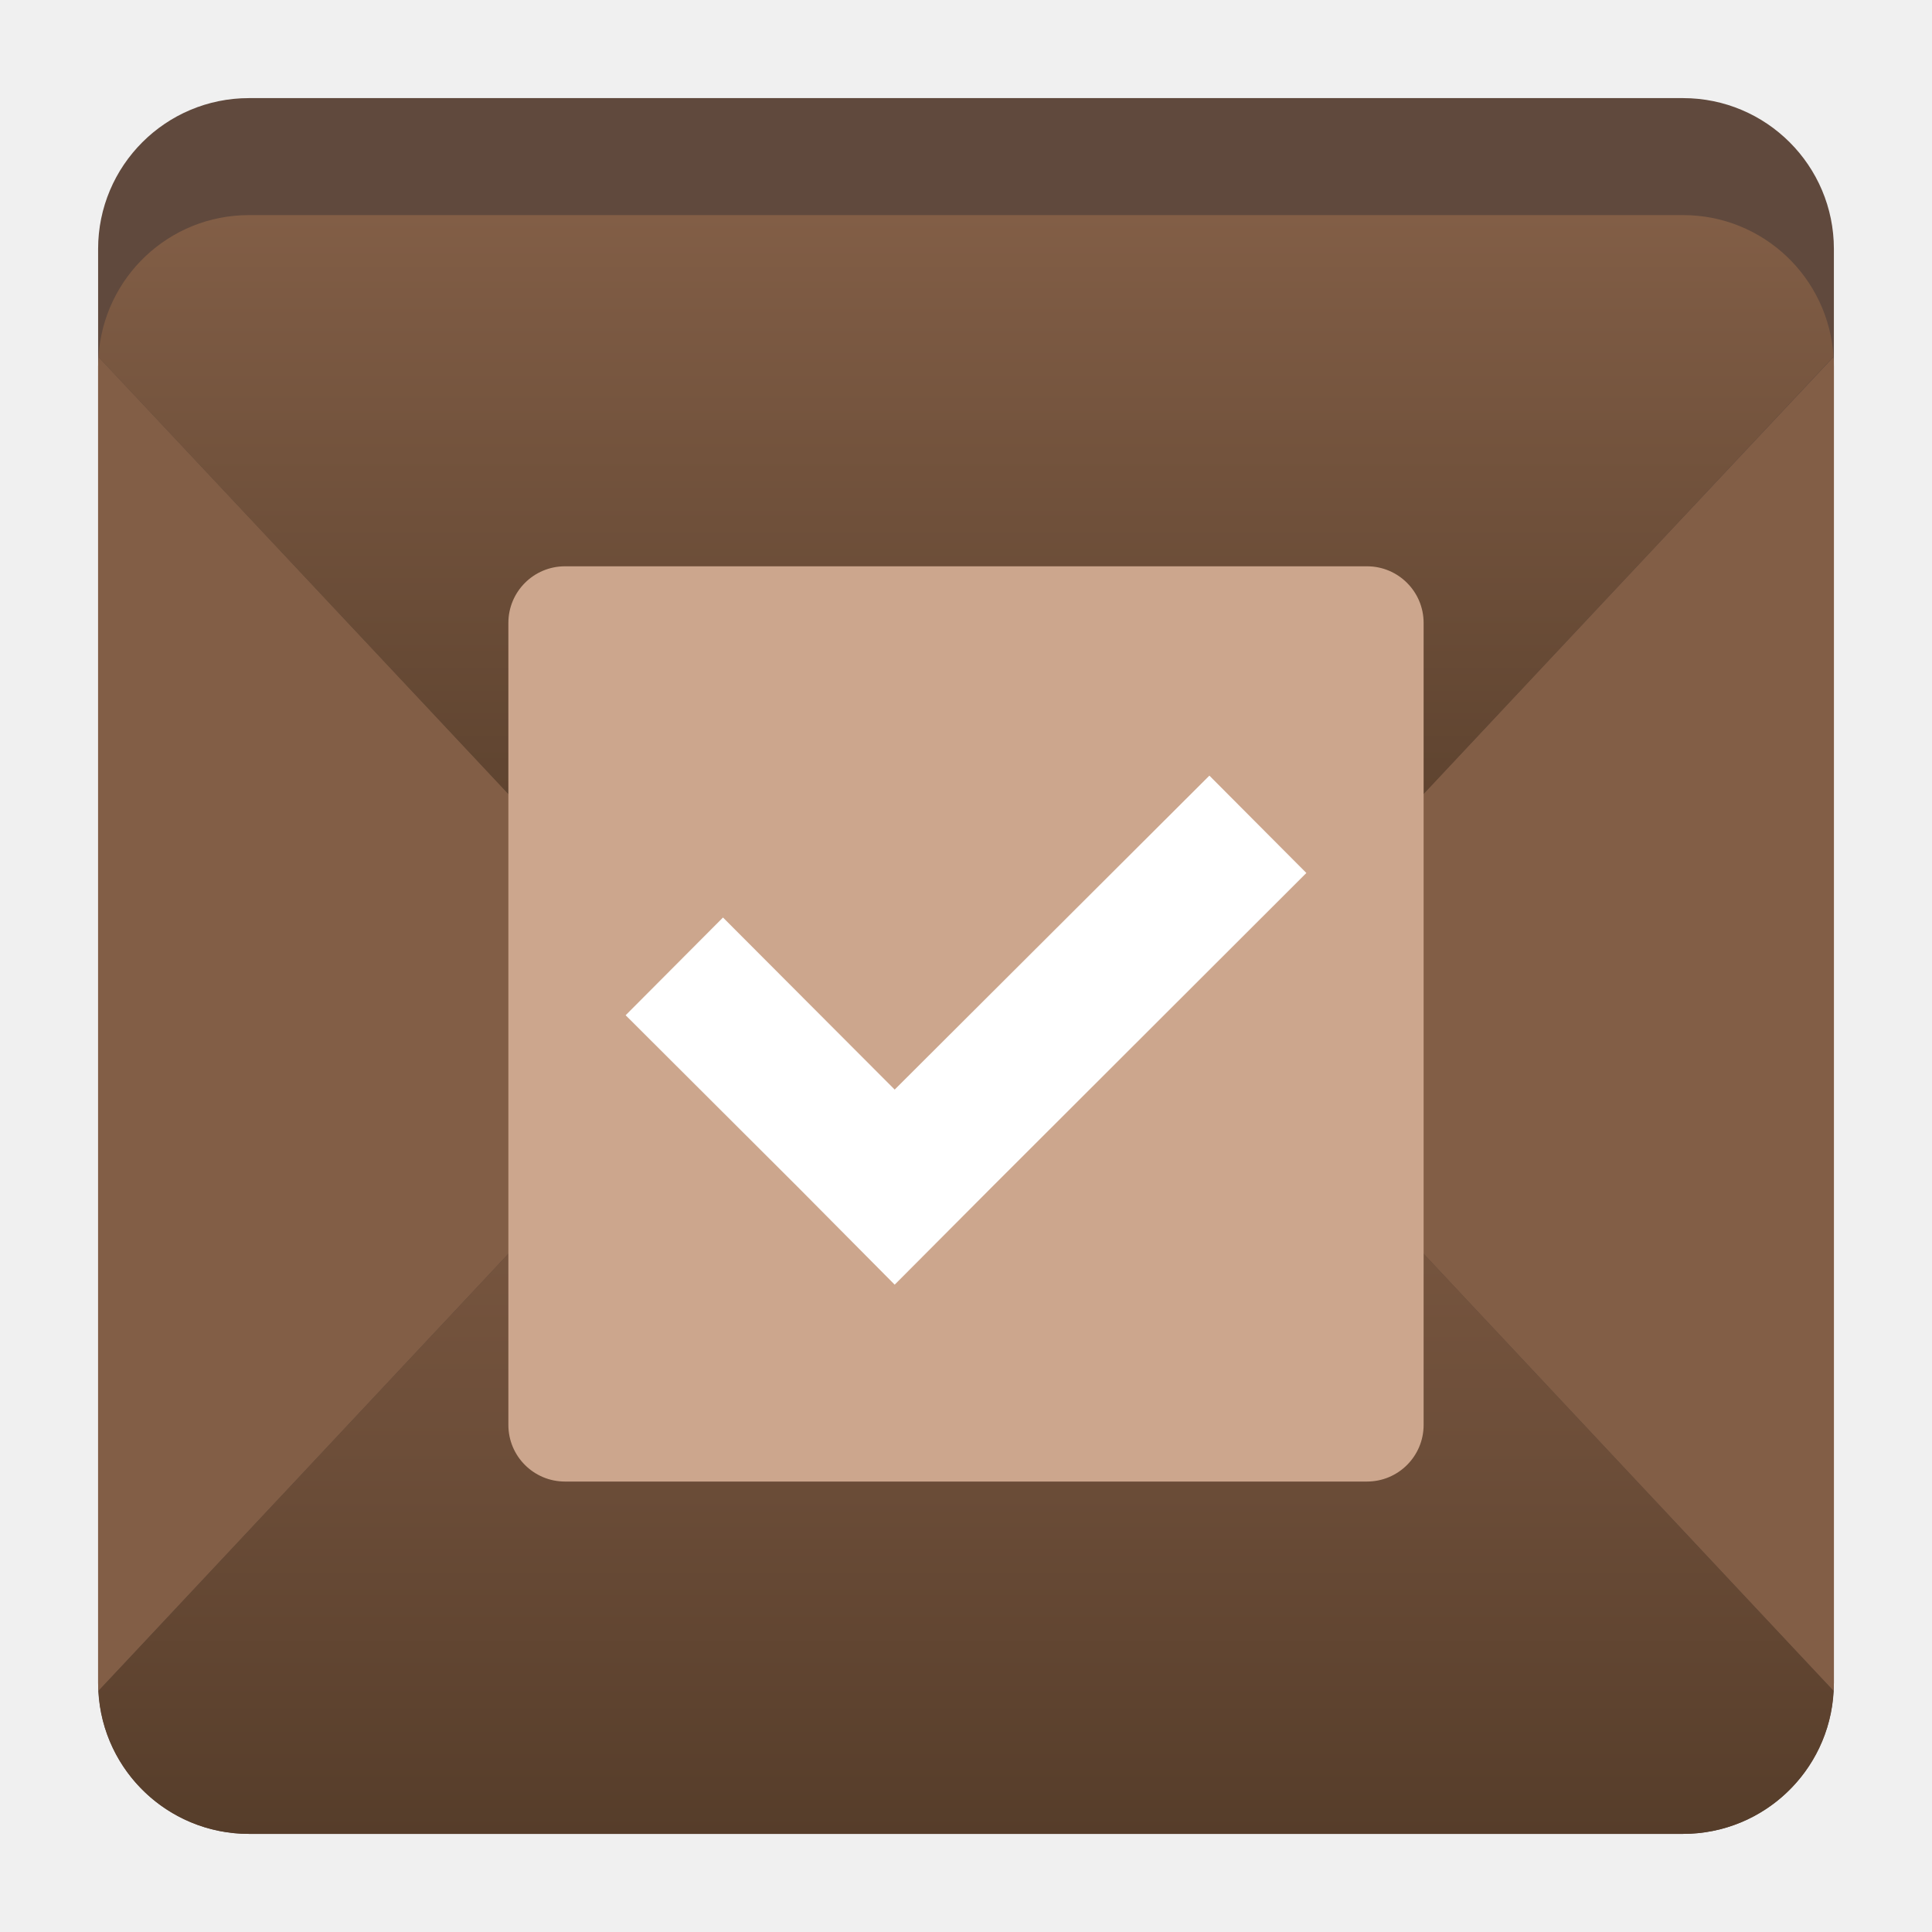
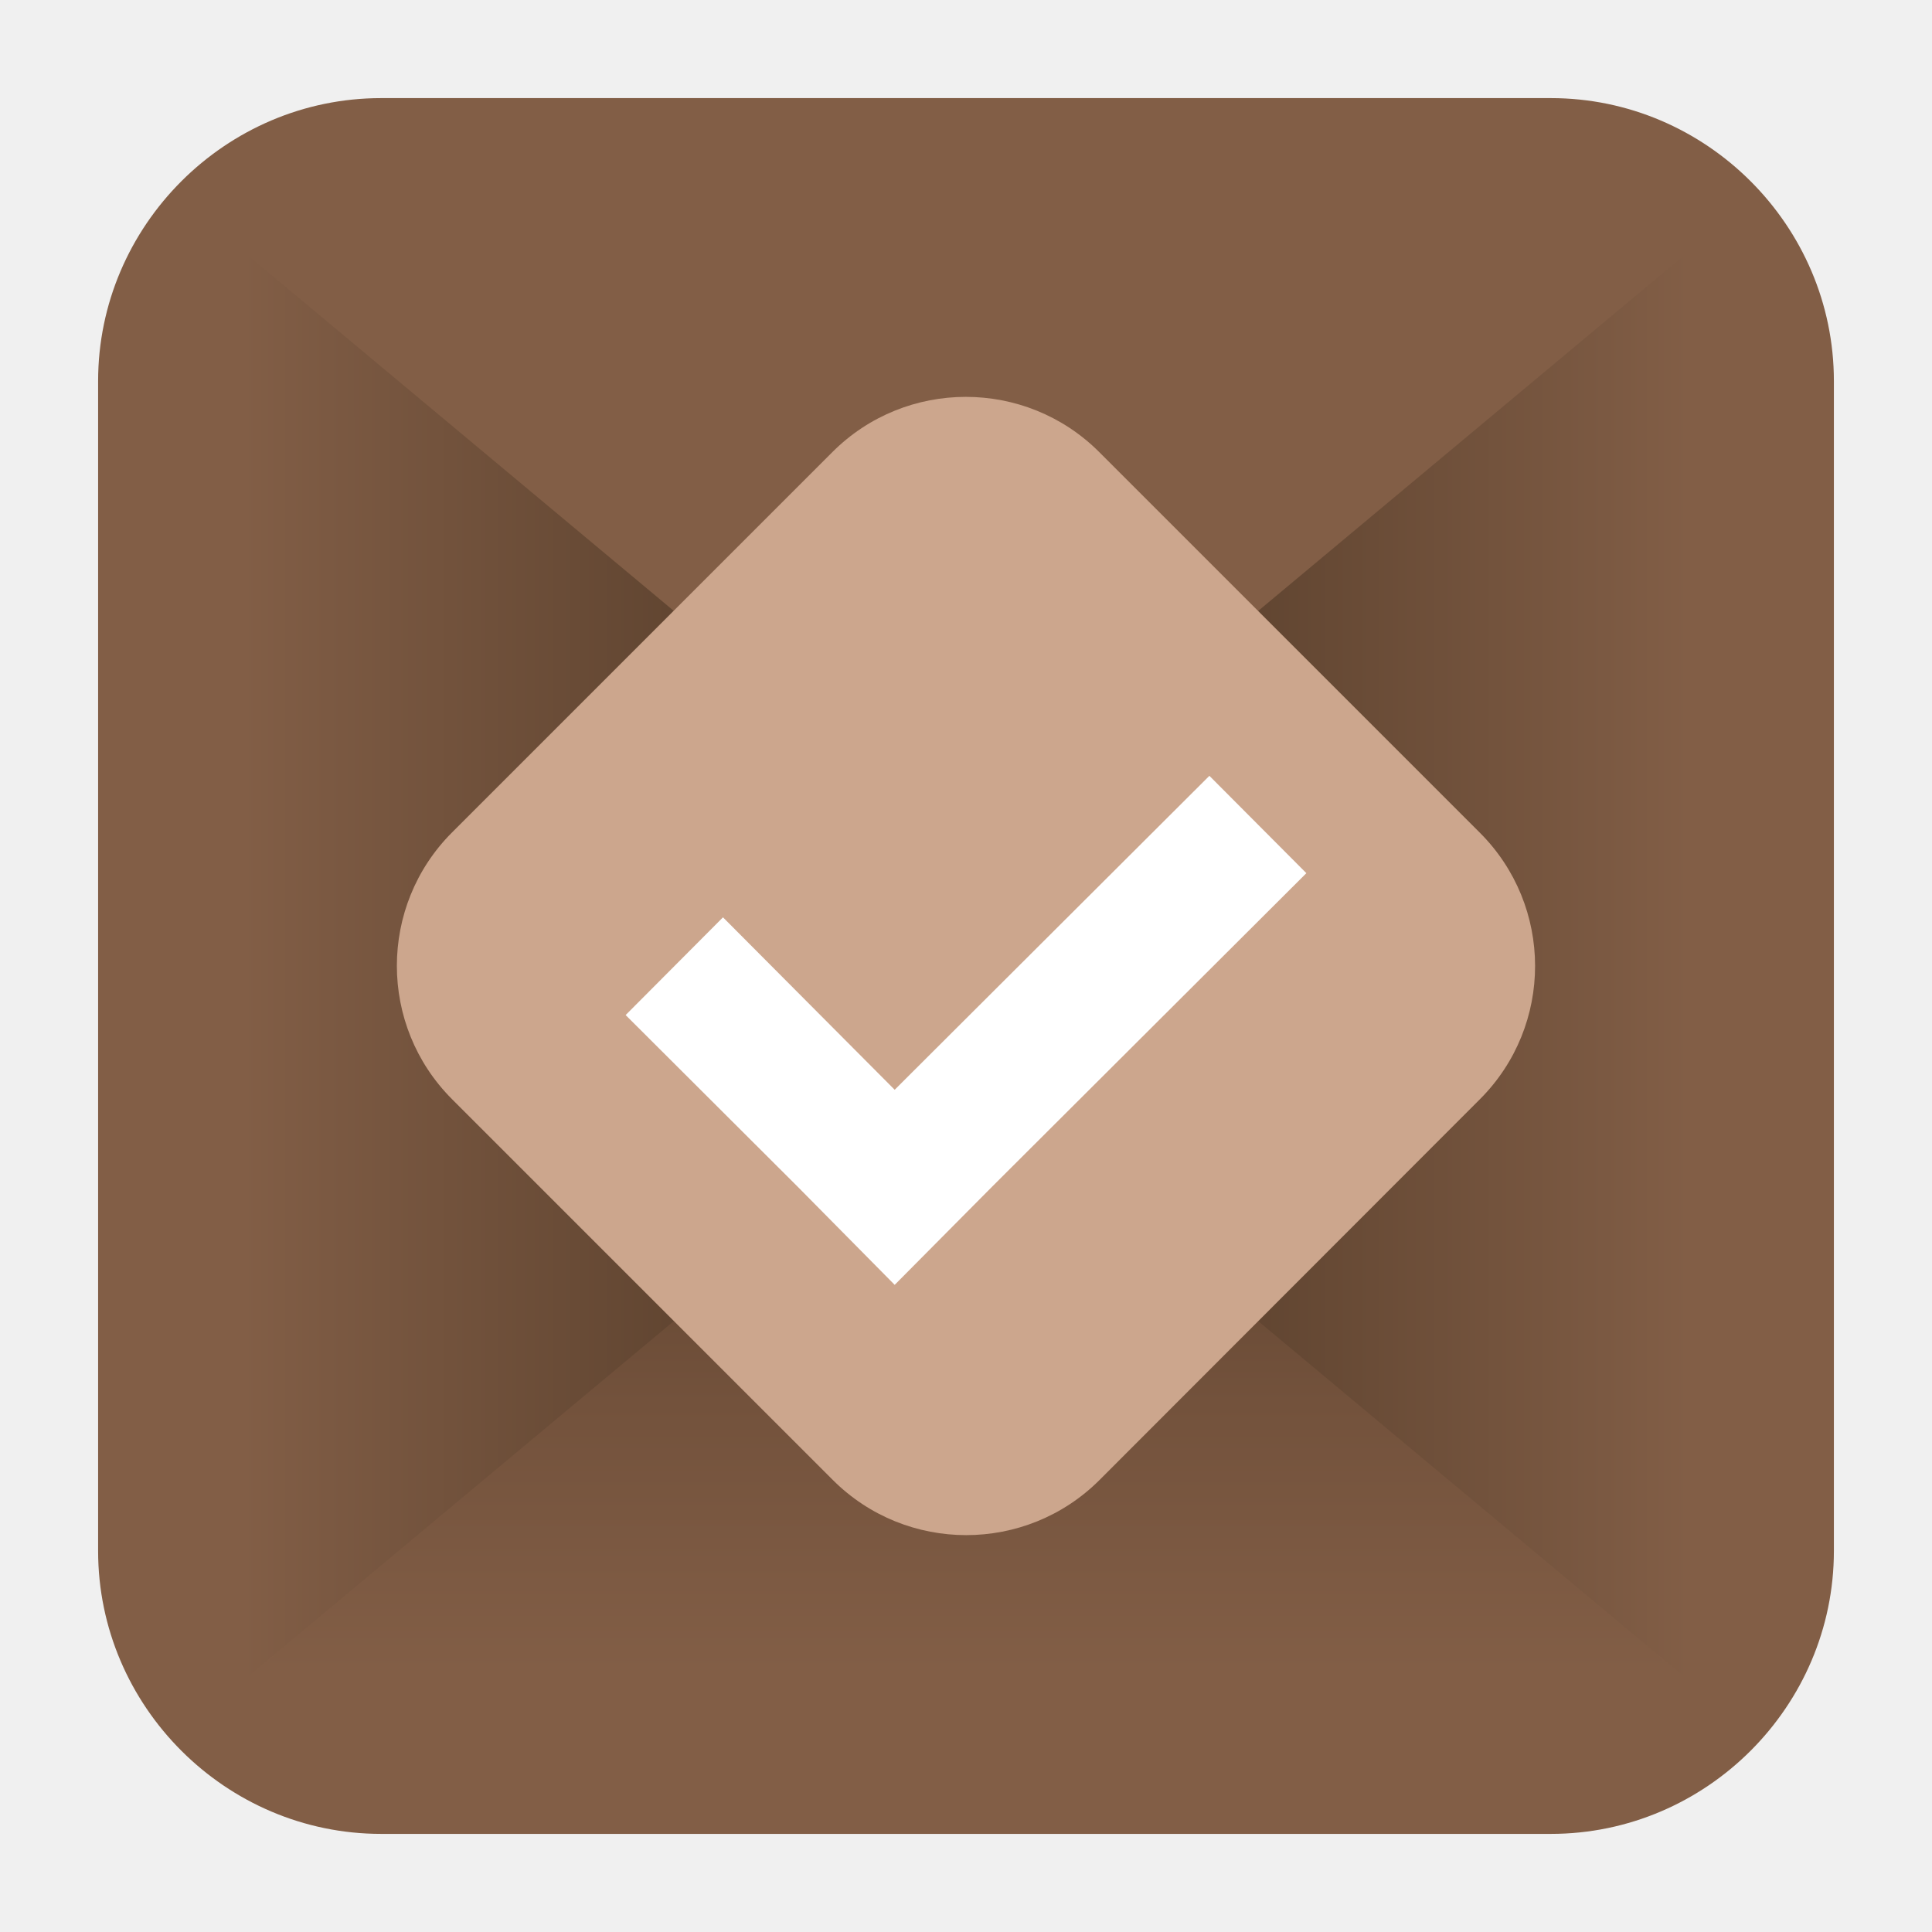
<svg xmlns="http://www.w3.org/2000/svg" version="1.1" id="Layer_1" x="0px" y="0px" viewBox="0 0 512 512" style="enable-background:new 0 0 512 512;" xml:space="preserve">
+   <style type="text/css">
+ 	.st0{fill:#825E46;}
+ 	.st1{fill:url(#SVGID_1_);}
+ 	.st2{fill:url(#SVGID_2_);}
+ 	.st3{fill:url(#SVGID_3_);}
+ 	.st4{fill:#CCA68D;}
+ 	.st5{fill:#FFFFFF;}
+ </style>
  <g>
-     <path style="fill:#E8E8E8;" d="M446,486H66c-22.1,0-40-17.9-40-40V66c0-22.1,17.9-40,40-40h380c22.1,0,40,17.9,40,40v380   C486,468.1,468.1,486,446,486z" />
-     <path style="fill:#60493D;" d="M446,486H66c-22.1,0-40-17.9-40-40V66c0-22.1,17.9-40,40-40h380c22.1,0,40,17.9,40,40v380   C486,468.1,468.1,486,446,486z" />
+     <path class="st0" d="M411,486H101c-41.2,0-75-33.8-75-75V101c0-41.2,33.8-75,75-75h310c41.2,0,75,33.8,75,75v310   C486,452.2,452.2,486,411,486z" />
    <g>
-       <path style="fill:#825E46;" d="M26.1,94.6c0,0.8-0.1,1.6-0.1,2.4v349c0,0.7,0,1.4,0.1,2.1l165.8-176.8L26.1,94.6z" />
-       <path style="fill:#825E46;" d="M320.1,271.3l165.8,176.8c0-0.7,0.1-1.4,0.1-2.1V97c0-0.8,0-1.6-0.1-2.4L320.1,271.3z" />
-       <linearGradient id="SVGID_1_" gradientUnits="userSpaceOnUse" x1="256" y1="486" x2="256" y2="203">
-         <stop offset="0" style="stop-color:#563D2A" />
-         <stop offset="0.362" style="stop-color:#6D4E39" />
-         <stop offset="0.717" style="stop-color:#7D5A43" />
-         <stop offset="1" style="stop-color:#825E46" />
+       <linearGradient id="SVGID_1_" gradientUnits="userSpaceOnUse" x1="256" y1="-857" x2="256" y2="-641.3" gradientTransform="matrix(1 0 0 -1 0 -414)">
+         <stop offset="0" style="stop-color:#825E46" />
+         <stop offset="0.329" style="stop-color:#73523C" />
+         <stop offset="0.962" style="stop-color:#4B3423" />
+         <stop offset="1" style="stop-color:#483221" />
      </linearGradient>
-       <path style="fill:url(#SVGID_1_);" d="M320.1,271.3L256,203l-64.1,68.3L26.1,448.1c0,0,0,0,0,0.1C27.2,469.3,44.6,486,66,486h380    c21.4,0,38.8-16.7,39.9-37.8c0,0,0,0,0-0.1L320.1,271.3z" />
-       <linearGradient id="SVGID_2_" gradientUnits="userSpaceOnUse" x1="256" y1="339.7" x2="256" y2="57">
+       <polygon class="st1" points="68.9,443 256,227.3 443.1,443   " />
+       <linearGradient id="SVGID_2_" gradientUnits="userSpaceOnUse" x1="220.7" y1="-670" x2="447.6" y2="-670" gradientTransform="matrix(1 0 0 -1 0 -414)">
        <stop offset="0" style="stop-color:#483221" />
        <stop offset="0.312" style="stop-color:#563D2A" />
        <stop offset="0.902" style="stop-color:#7B5942" />
        <stop offset="1" style="stop-color:#825E46" />
      </linearGradient>
-       <path style="fill:url(#SVGID_2_);" d="M485.9,94.5C484.6,73.6,467.3,57,446,57H66c-21.3,0-38.6,16.6-39.9,37.5v0.1l165.8,176.8    l64.1,68.3l64.1-68.3L485.9,94.5C485.9,94.6,485.9,94.5,485.9,94.5z" />
+       <polygon class="st2" points="447.6,445.4 220.7,256 447.6,66.6   " />
+       <linearGradient id="SVGID_3_" gradientUnits="userSpaceOnUse" x1="64.4" y1="-670" x2="291.3" y2="-670" gradientTransform="matrix(1 0 0 -1 0 -414)">
+         <stop offset="0" style="stop-color:#825E46" />
+         <stop offset="9.840000e-02" style="stop-color:#7B5942" />
+         <stop offset="0.688" style="stop-color:#563D2A" />
+         <stop offset="1" style="stop-color:#483221" />
+       </linearGradient>
+       <polygon class="st3" points="64.4,445.4 291.3,256 64.4,66.6   " />
    </g>
  </g>
-   <g>
-     <path style="fill:#CCA68D;" d="M377.274,165.076v212.548c0,8.284-6.715,15-15,15l-212.549,0.001c-8.284,0-15-6.715-15-15v-212.55   c0-8.284,6.715-15,15-15h212.549C370.558,150.076,377.274,156.792,377.274,165.076z" />
-     <path style="display:none;fill:#FFFFFF;" d="M340.671,369.98h-11.975c-2.209,0-4-1.791-4-4s1.791-4,4-4h11.934   c2.209,0,4.021,1.791,4.021,4S342.88,369.98,340.671,369.98z M316.764,369.98H304.83c-2.209,0-4-1.791-4-4s1.791-4,4-4h11.934   c2.209,0,4,1.791,4,4S318.973,369.98,316.764,369.98z M292.897,369.98h-11.934c-2.209,0-4-1.791-4-4s1.791-4,4-4h11.934   c2.209,0,4,1.791,4,4S295.106,369.98,292.897,369.98z M269.031,369.98h-11.934c-2.209,0-4-1.791-4-4s1.791-4,4-4h11.934   c2.209,0,4,1.791,4,4S271.24,369.98,269.031,369.98z M245.165,369.98h-11.933c-2.209,0-4-1.791-4-4s1.791-4,4-4h11.933   c2.209,0,4,1.791,4,4S247.374,369.98,245.165,369.98z M221.298,369.98h-11.933c-2.209,0-4-1.791-4-4s1.791-4,4-4h11.933   c2.209,0,4,1.791,4,4S223.507,369.98,221.298,369.98z M197.432,369.98h-11.933c-2.209,0-4-1.791-4-4s1.791-4,4-4h11.933   c2.209,0,4,1.791,4,4S199.641,369.98,197.432,369.98z M173.565,369.98h-2.196c-4.634,0-8.96-2.288-11.574-6.122   c-1.244-1.825-0.773-4.313,1.052-5.558c1.825-1.246,4.313-0.773,5.559,1.052c1.122,1.646,2.978,2.628,4.963,2.628h2.196   c2.209,0,4,1.791,4,4S175.774,369.98,173.565,369.98z M349.941,363.634c-0.485,0-0.979-0.089-1.459-0.277   c-2.057-0.806-3.07-3.127-2.264-5.184c0.272-0.696,0.411-1.435,0.411-2.192v-8.193c0-2.209,1.791-4,4-4s4,1.791,4,4v8.193   c0,1.762-0.324,3.481-0.964,5.112C353.048,362.67,351.539,363.634,349.941,363.634z M161.37,354.024c-2.209,0-4-1.791-4-4V338.09   c0-2.209,1.791-4,4-4s4,1.791,4,4v11.934C165.37,352.233,163.579,354.024,161.37,354.024z M350.63,339.854c-2.209,0-4-1.791-4-4   v-11.933c0-2.209,1.791-4,4-4s4,1.791,4,4v11.933C354.63,338.062,352.839,339.854,350.63,339.854z M161.37,330.158   c-2.209,0-4-1.791-4-4v-11.934c0-2.209,1.791-4,4-4s4,1.791,4,4v11.934C165.37,328.367,163.579,330.158,161.37,330.158z    M350.63,315.987c-2.209,0-4-1.791-4-4v-11.934c0-2.209,1.791-4,4-4s4,1.791,4,4v11.934   C354.63,314.196,352.839,315.987,350.63,315.987z M161.37,306.291c-2.209,0-4-1.791-4-4v-11.933c0-2.209,1.791-4,4-4s4,1.791,4,4   v11.933C165.37,304.5,163.579,306.291,161.37,306.291z M350.63,292.121c-2.209,0-4-1.791-4-4v-11.934c0-2.209,1.791-4,4-4   s4,1.791,4,4v11.934C354.63,290.33,352.839,292.121,350.63,292.121z M161.37,282.425c-2.209,0-4-1.791-4-4v-11.933   c0-2.209,1.791-4,4-4s4,1.791,4,4v11.933C165.37,280.634,163.579,282.425,161.37,282.425z M350.63,268.255c-2.209,0-4-1.791-4-4   v-11.934c0-2.209,1.791-4,4-4s4,1.791,4,4v11.934C354.63,266.464,352.839,268.255,350.63,268.255z M161.37,258.559   c-2.209,0-4-1.791-4-4v-11.933c0-2.209,1.791-4,4-4s4,1.791,4,4v11.933C165.37,256.768,163.579,258.559,161.37,258.559z    M350.63,244.388c-2.209,0-4-1.791-4-4v-11.933c0-2.209,1.791-4,4-4s4,1.791,4,4v11.933   C354.63,242.597,352.839,244.388,350.63,244.388z M161.37,234.692c-2.209,0-4-1.791-4-4v-11.933c0-2.209,1.791-4,4-4s4,1.791,4,4   v11.933C165.37,232.901,163.579,234.692,161.37,234.692z M350.63,220.522c-2.209,0-4-1.791-4-4v-11.933c0-2.209,1.791-4,4-4   s4,1.791,4,4v11.933C354.63,218.731,352.839,220.522,350.63,220.522z M161.37,210.826c-2.209,0-4-1.791-4-4v-11.933   c0-2.209,1.791-4,4-4s4,1.791,4,4v11.933C165.37,209.035,163.579,210.826,161.37,210.826z M350.63,196.656c-2.209,0-4-1.791-4-4   v-5.936c0.001-1.217-0.36-2.386-1.043-3.383c-1.248-1.823-0.782-4.312,1.041-5.56c1.822-1.248,4.312-0.782,5.561,1.041   c1.599,2.335,2.442,5.068,2.441,7.904v5.934C354.63,194.865,352.839,196.656,350.63,196.656z M162.064,187.049   c-0.489,0-0.986-0.09-1.468-0.281c-2.055-0.812-3.062-3.135-2.251-5.189c2.121-5.37,7.222-8.848,12.997-8.859   c2.229-0.031,4.003,1.783,4.008,3.992s-1.783,4.003-3.992,4.008c-2.476,0.005-4.663,1.496-5.572,3.797   C165.165,186.089,163.658,187.049,162.064,187.049z M338.414,180.72H326.48c-2.209,0-4-1.791-4-4s1.791-4,4-4h11.934   c2.209,0,4,1.791,4,4S340.623,180.72,338.414,180.72z M314.548,180.72h-11.934c-2.209,0-4-1.791-4-4s1.791-4,4-4h11.934   c2.209,0,4,1.791,4,4S316.757,180.72,314.548,180.72z M290.682,180.72h-11.934c-2.209,0-4-1.791-4-4s1.791-4,4-4h11.934   c2.209,0,4,1.791,4,4S292.891,180.72,290.682,180.72z M266.814,180.72h-11.933c-2.209,0-4-1.791-4-4s1.791-4,4-4h11.933   c2.209,0,4,1.791,4,4S269.023,180.72,266.814,180.72z M242.949,180.72h-11.934c-2.209,0-4-1.791-4-4s1.791-4,4-4h11.934   c2.209,0,4,1.791,4,4S245.158,180.72,242.949,180.72z M219.082,180.72h-11.933c-2.209,0-4-1.791-4-4s1.791-4,4-4h11.933   c2.209,0,4,1.791,4,4S221.291,180.72,219.082,180.72z M195.216,180.72h-11.933c-2.209,0-4-1.791-4-4s1.791-4,4-4h11.933   c2.209,0,4,1.791,4,4S197.425,180.72,195.216,180.72z" />
+   <g id="g37_1_">
+     <path id="path39_1_" class="st4" d="M392.2,291.3L291.4,392.2c-19.5,19.5-51.2,19.5-70.7,0L119.8,291.3   c-19.5-19.5-19.5-51.2,0-70.7l100.8-100.8c19.5-19.5,51.2-19.5,70.7,0l100.8,100.8C411.7,240.1,411.7,271.8,392.2,291.3z" />
  </g>
-   <polygon style="fill:#FFFFFF;" points="346.2,231.35 320.5,205.55 237.1,288.75 191.6,243.15 165.8,269.05 211.4,314.55   211.4,314.55 237.1,340.45 237.1,340.45 237.1,340.45 262.9,314.55 262.9,314.55 " />
+   <polygon class="st5" points="346.2,231.4 320.5,205.6 237.1,288.8 191.6,243.1 165.8,269 211.4,314.5 211.4,314.5 237.1,340.5   237.1,340.5 237.1,340.5 262.9,314.5 262.9,314.5 " />
</svg>
